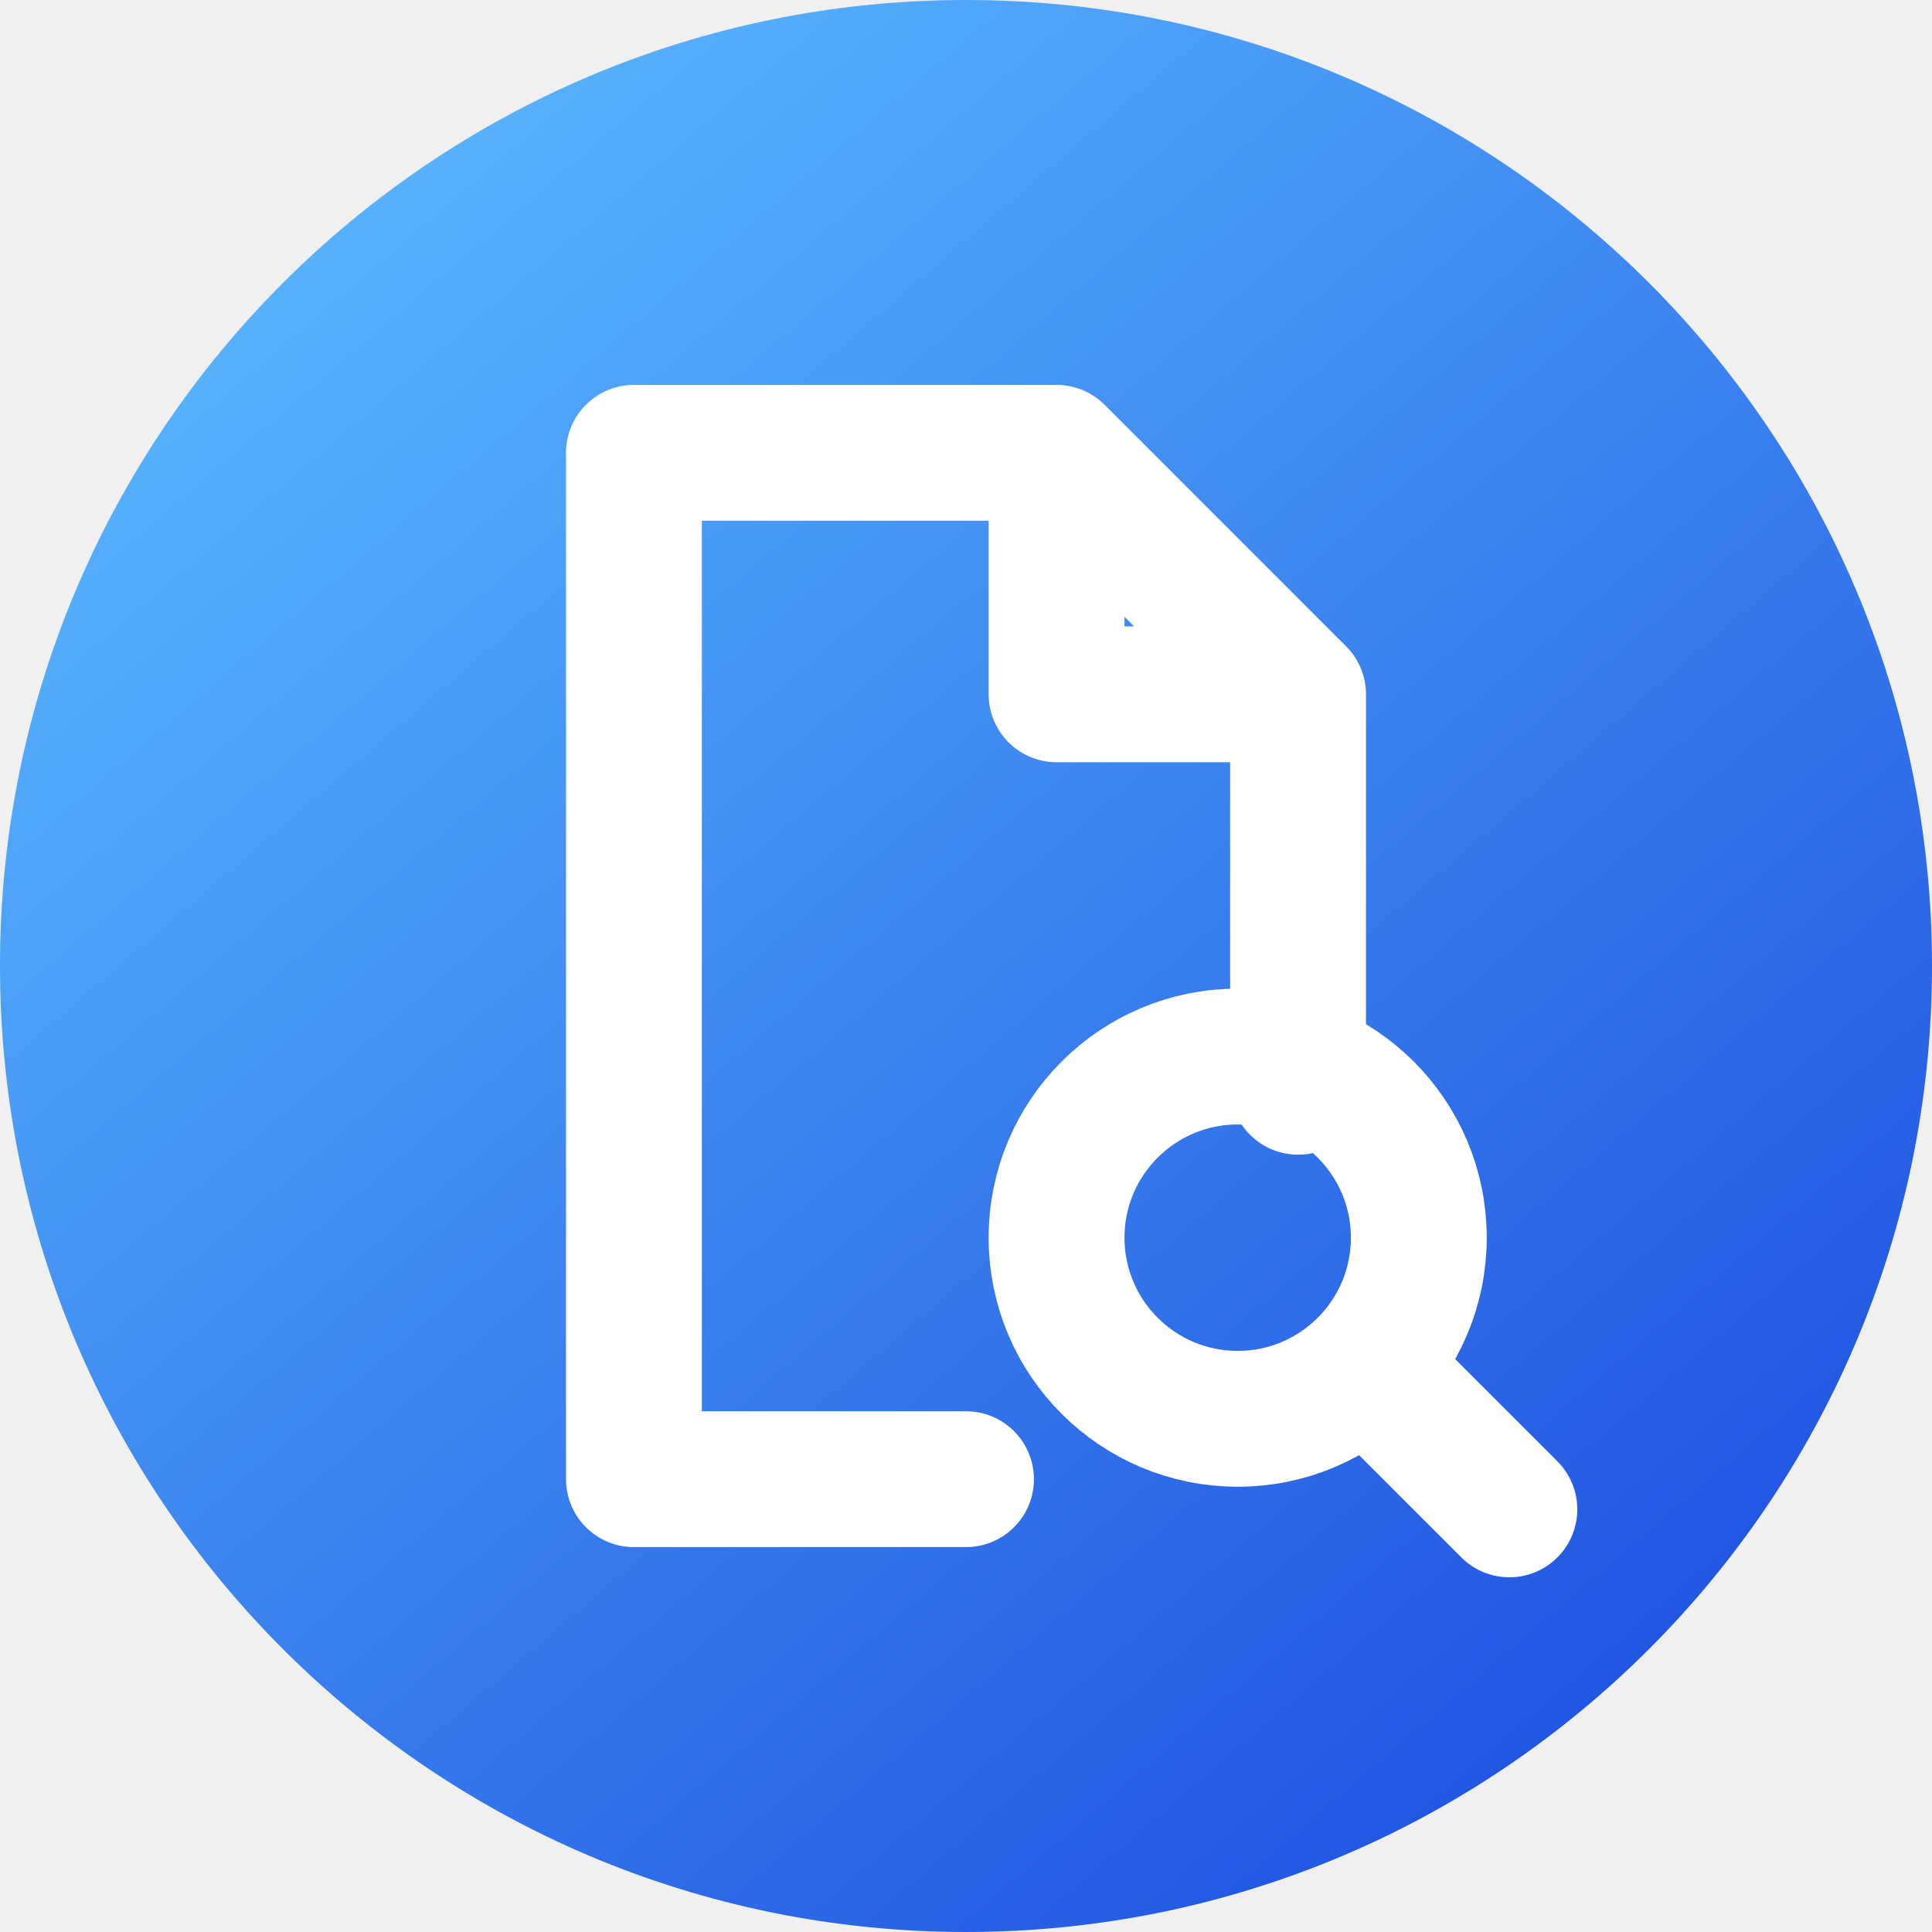
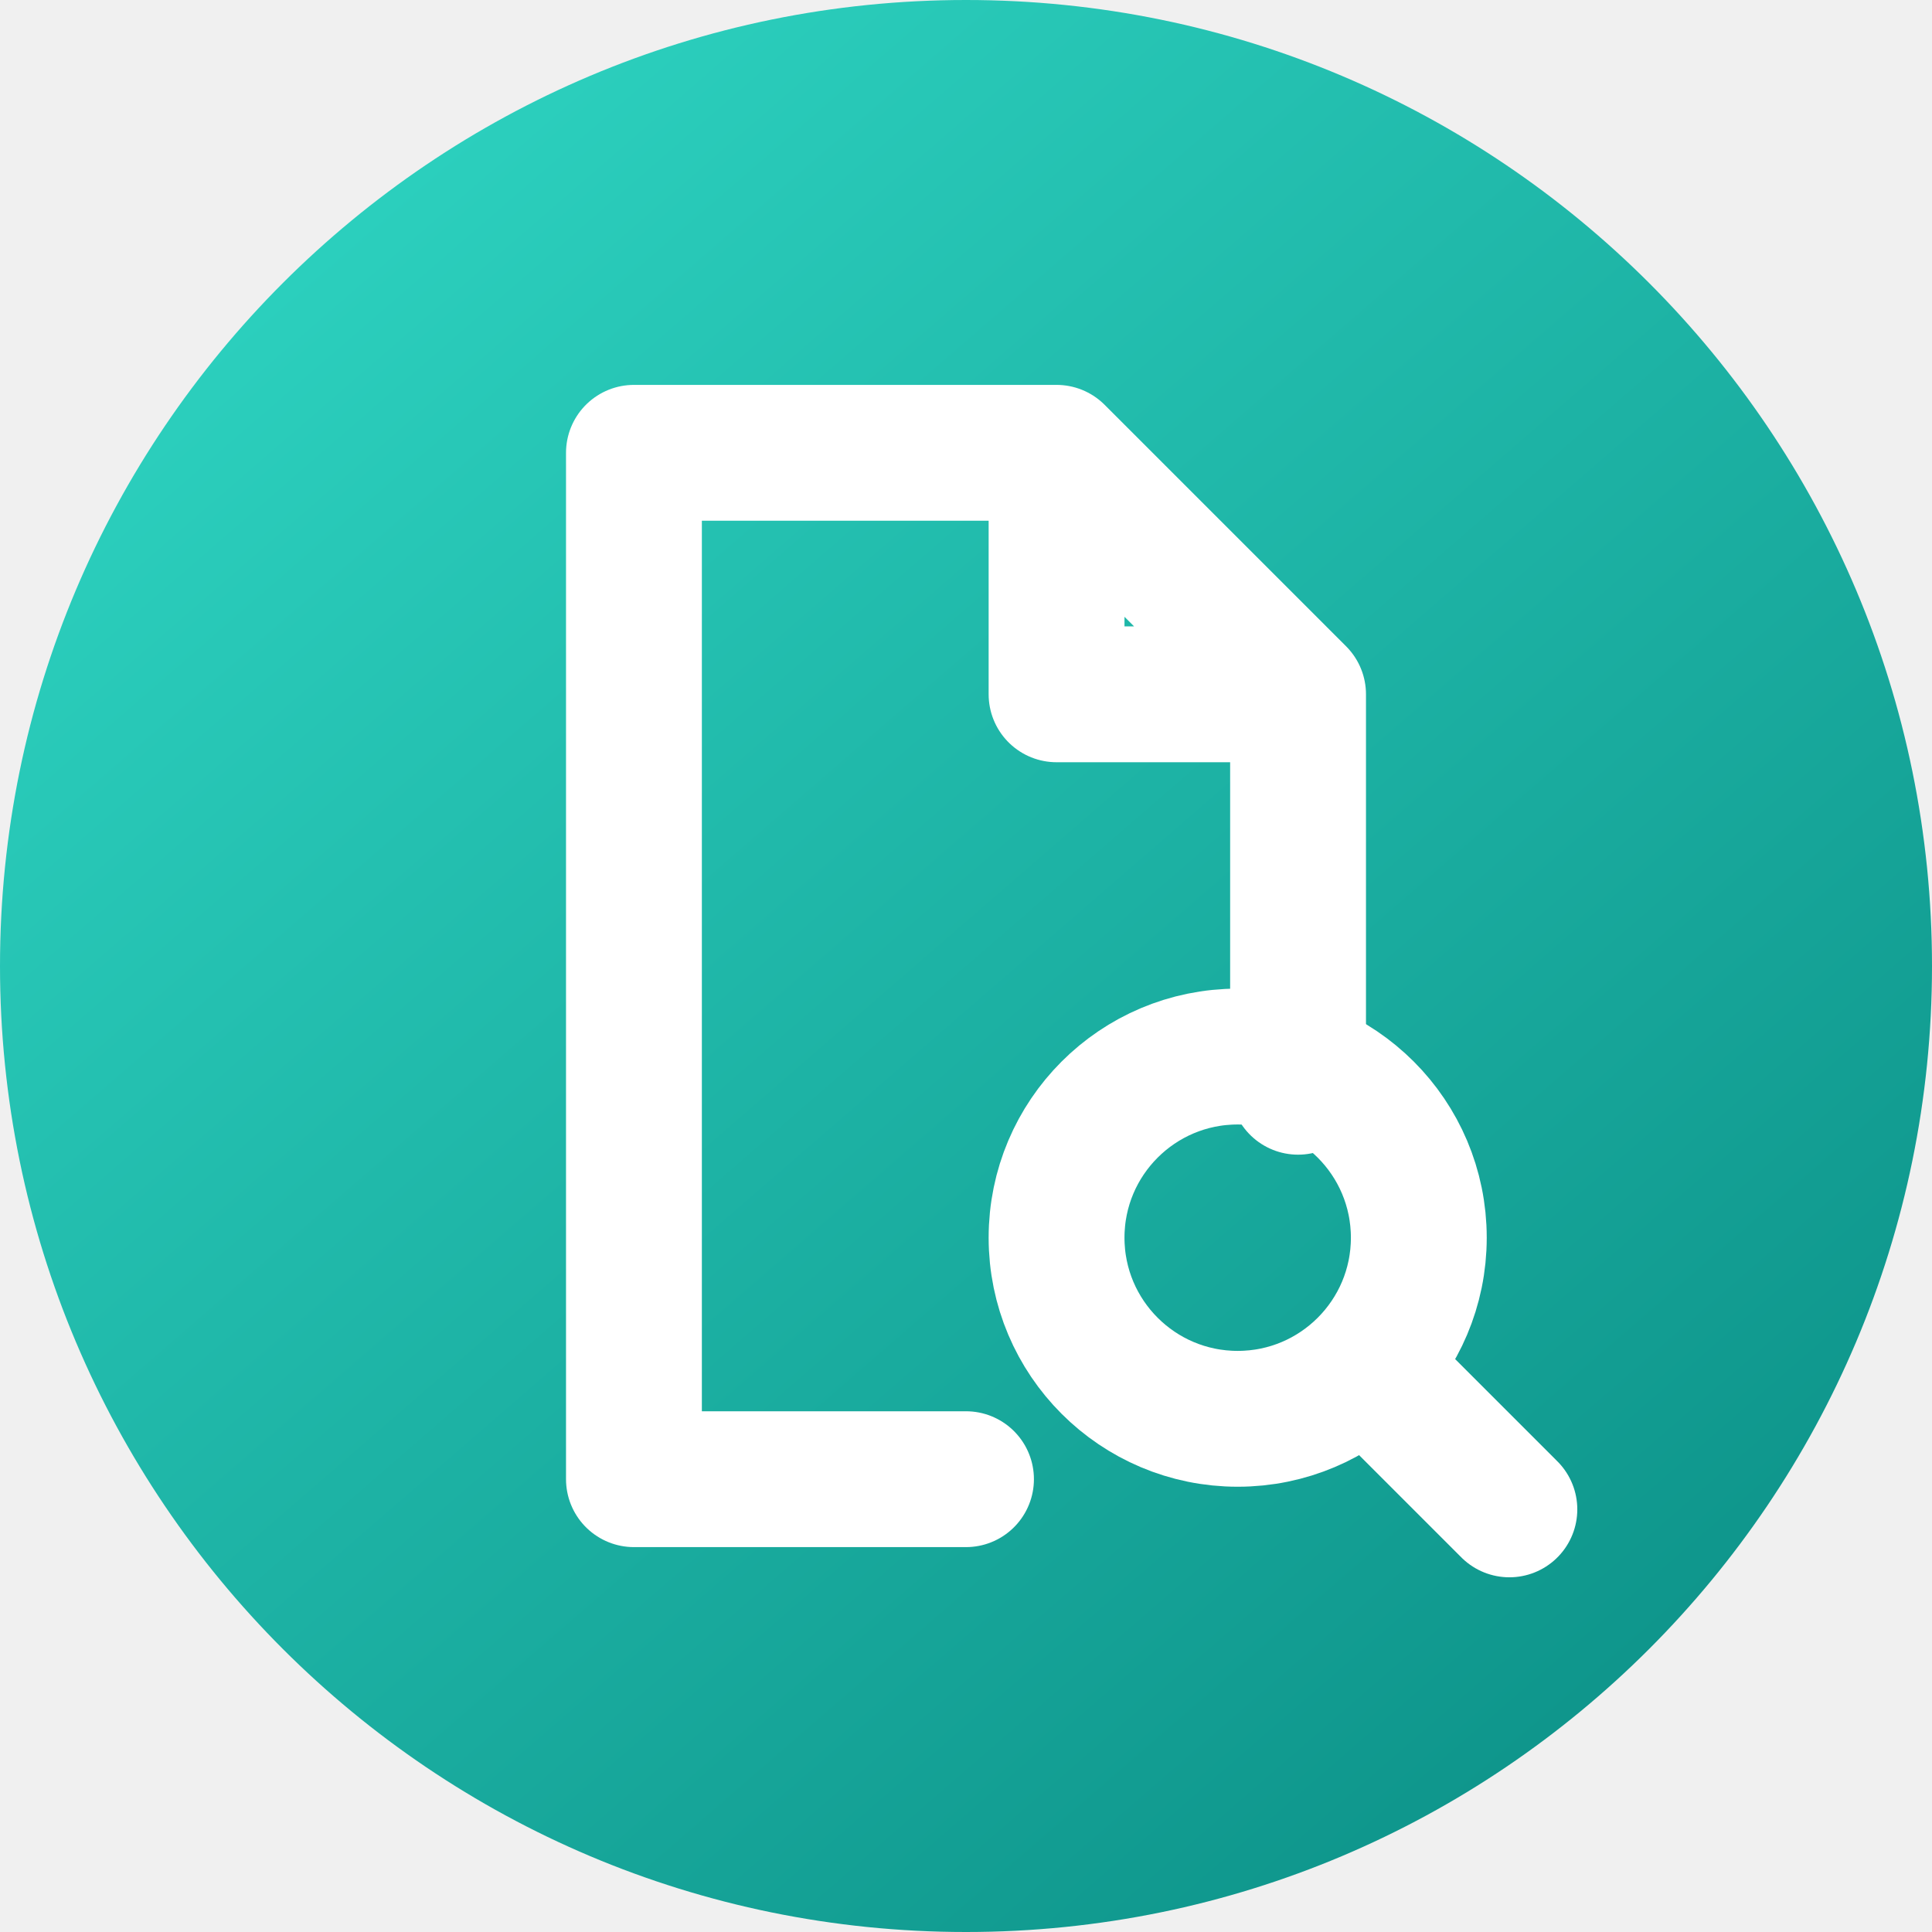
<svg xmlns="http://www.w3.org/2000/svg" viewBox="0 0 64 64" width="64" height="64">
  <defs>
-     <linearGradient id="g" x1="8" y1="4" x2="56" y2="60" gradientUnits="userSpaceOnUse">
-       <stop offset="0" stop-color="#5ab8ff" />
-       <stop offset="1" stop-color="#1d4fe0" />
+     <linearGradient id="g" x1="6" y1="2" x2="58" y2="62" gradientUnits="userSpaceOnUse">
+       <stop offset="0" stop-color="#2fd6c3" />
+       <stop offset="1" stop-color="#0b8f86" />
    </linearGradient>
  </defs>
  <circle cx="32" cy="32" r="32" fill="url(#g)" />
  <g fill="none" stroke="#fff" stroke-width="4.5" stroke-linecap="round" stroke-linejoin="round">
    <path d="M21 15h14l8 8v13M21 15v34h11M35 15v8h8" />
    <circle cx="41" cy="41" r="6" />
    <path d="M45.5 45.5L50 50" />
  </g>
</svg>
